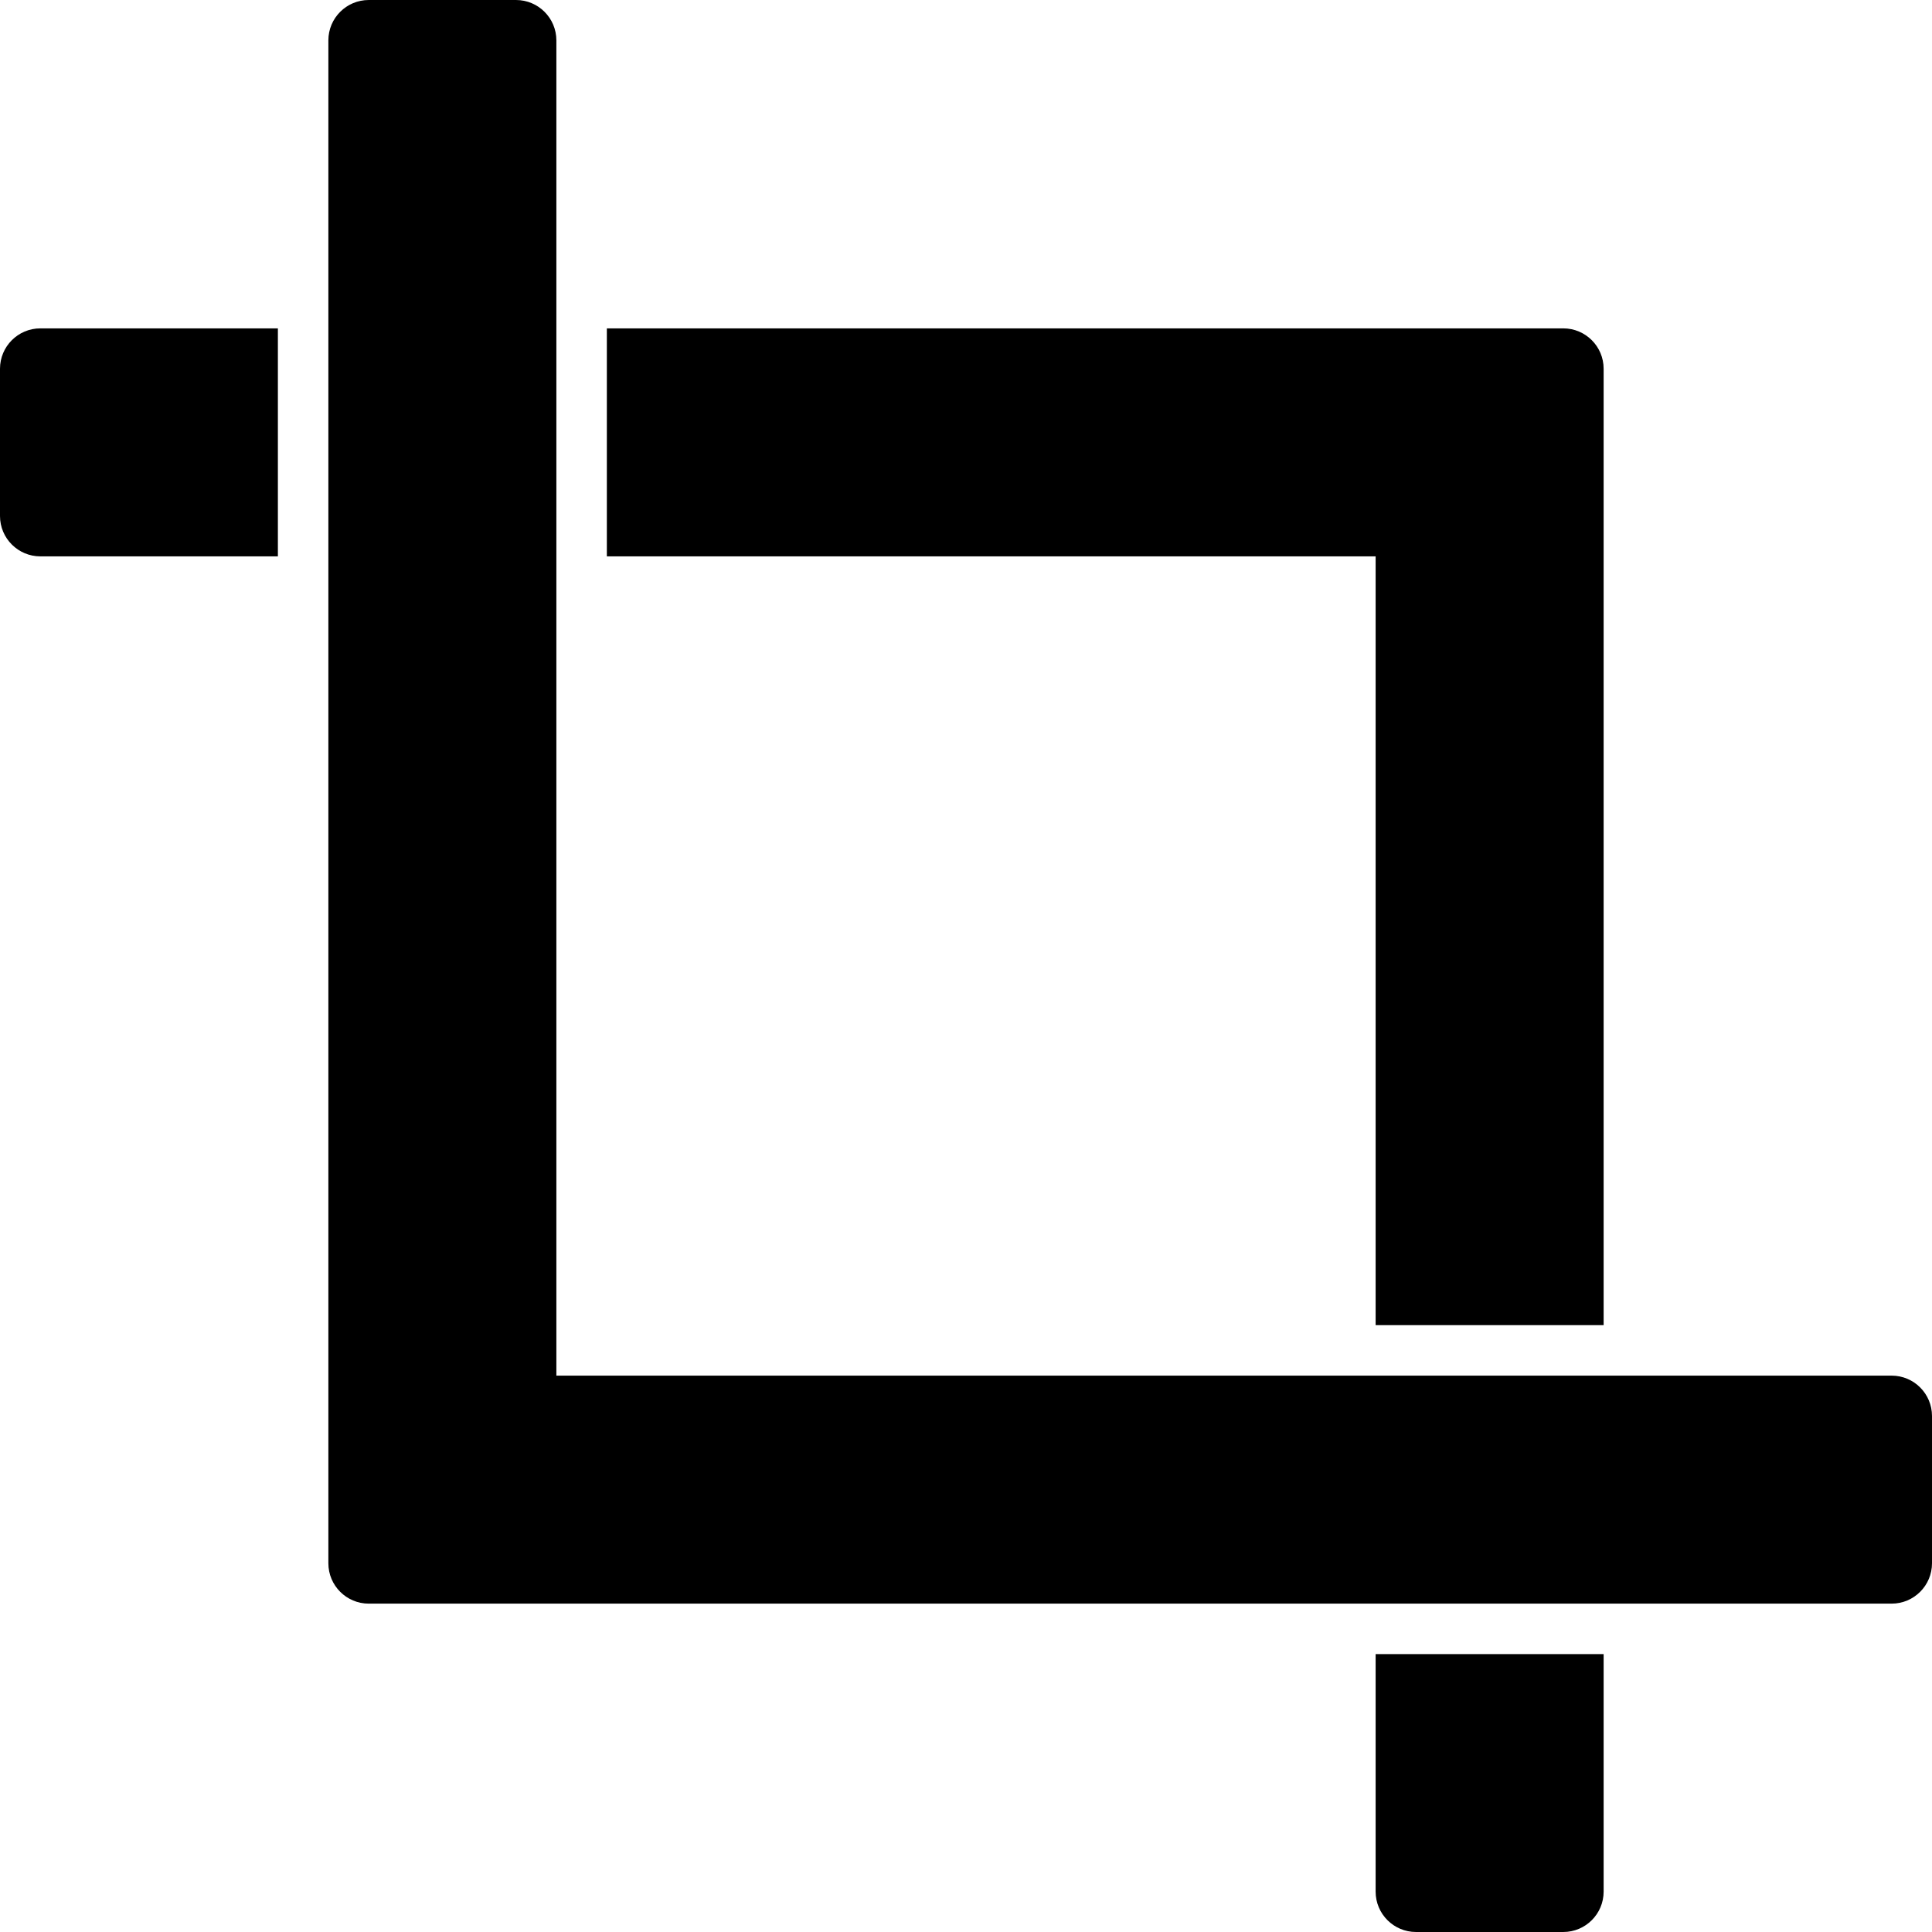
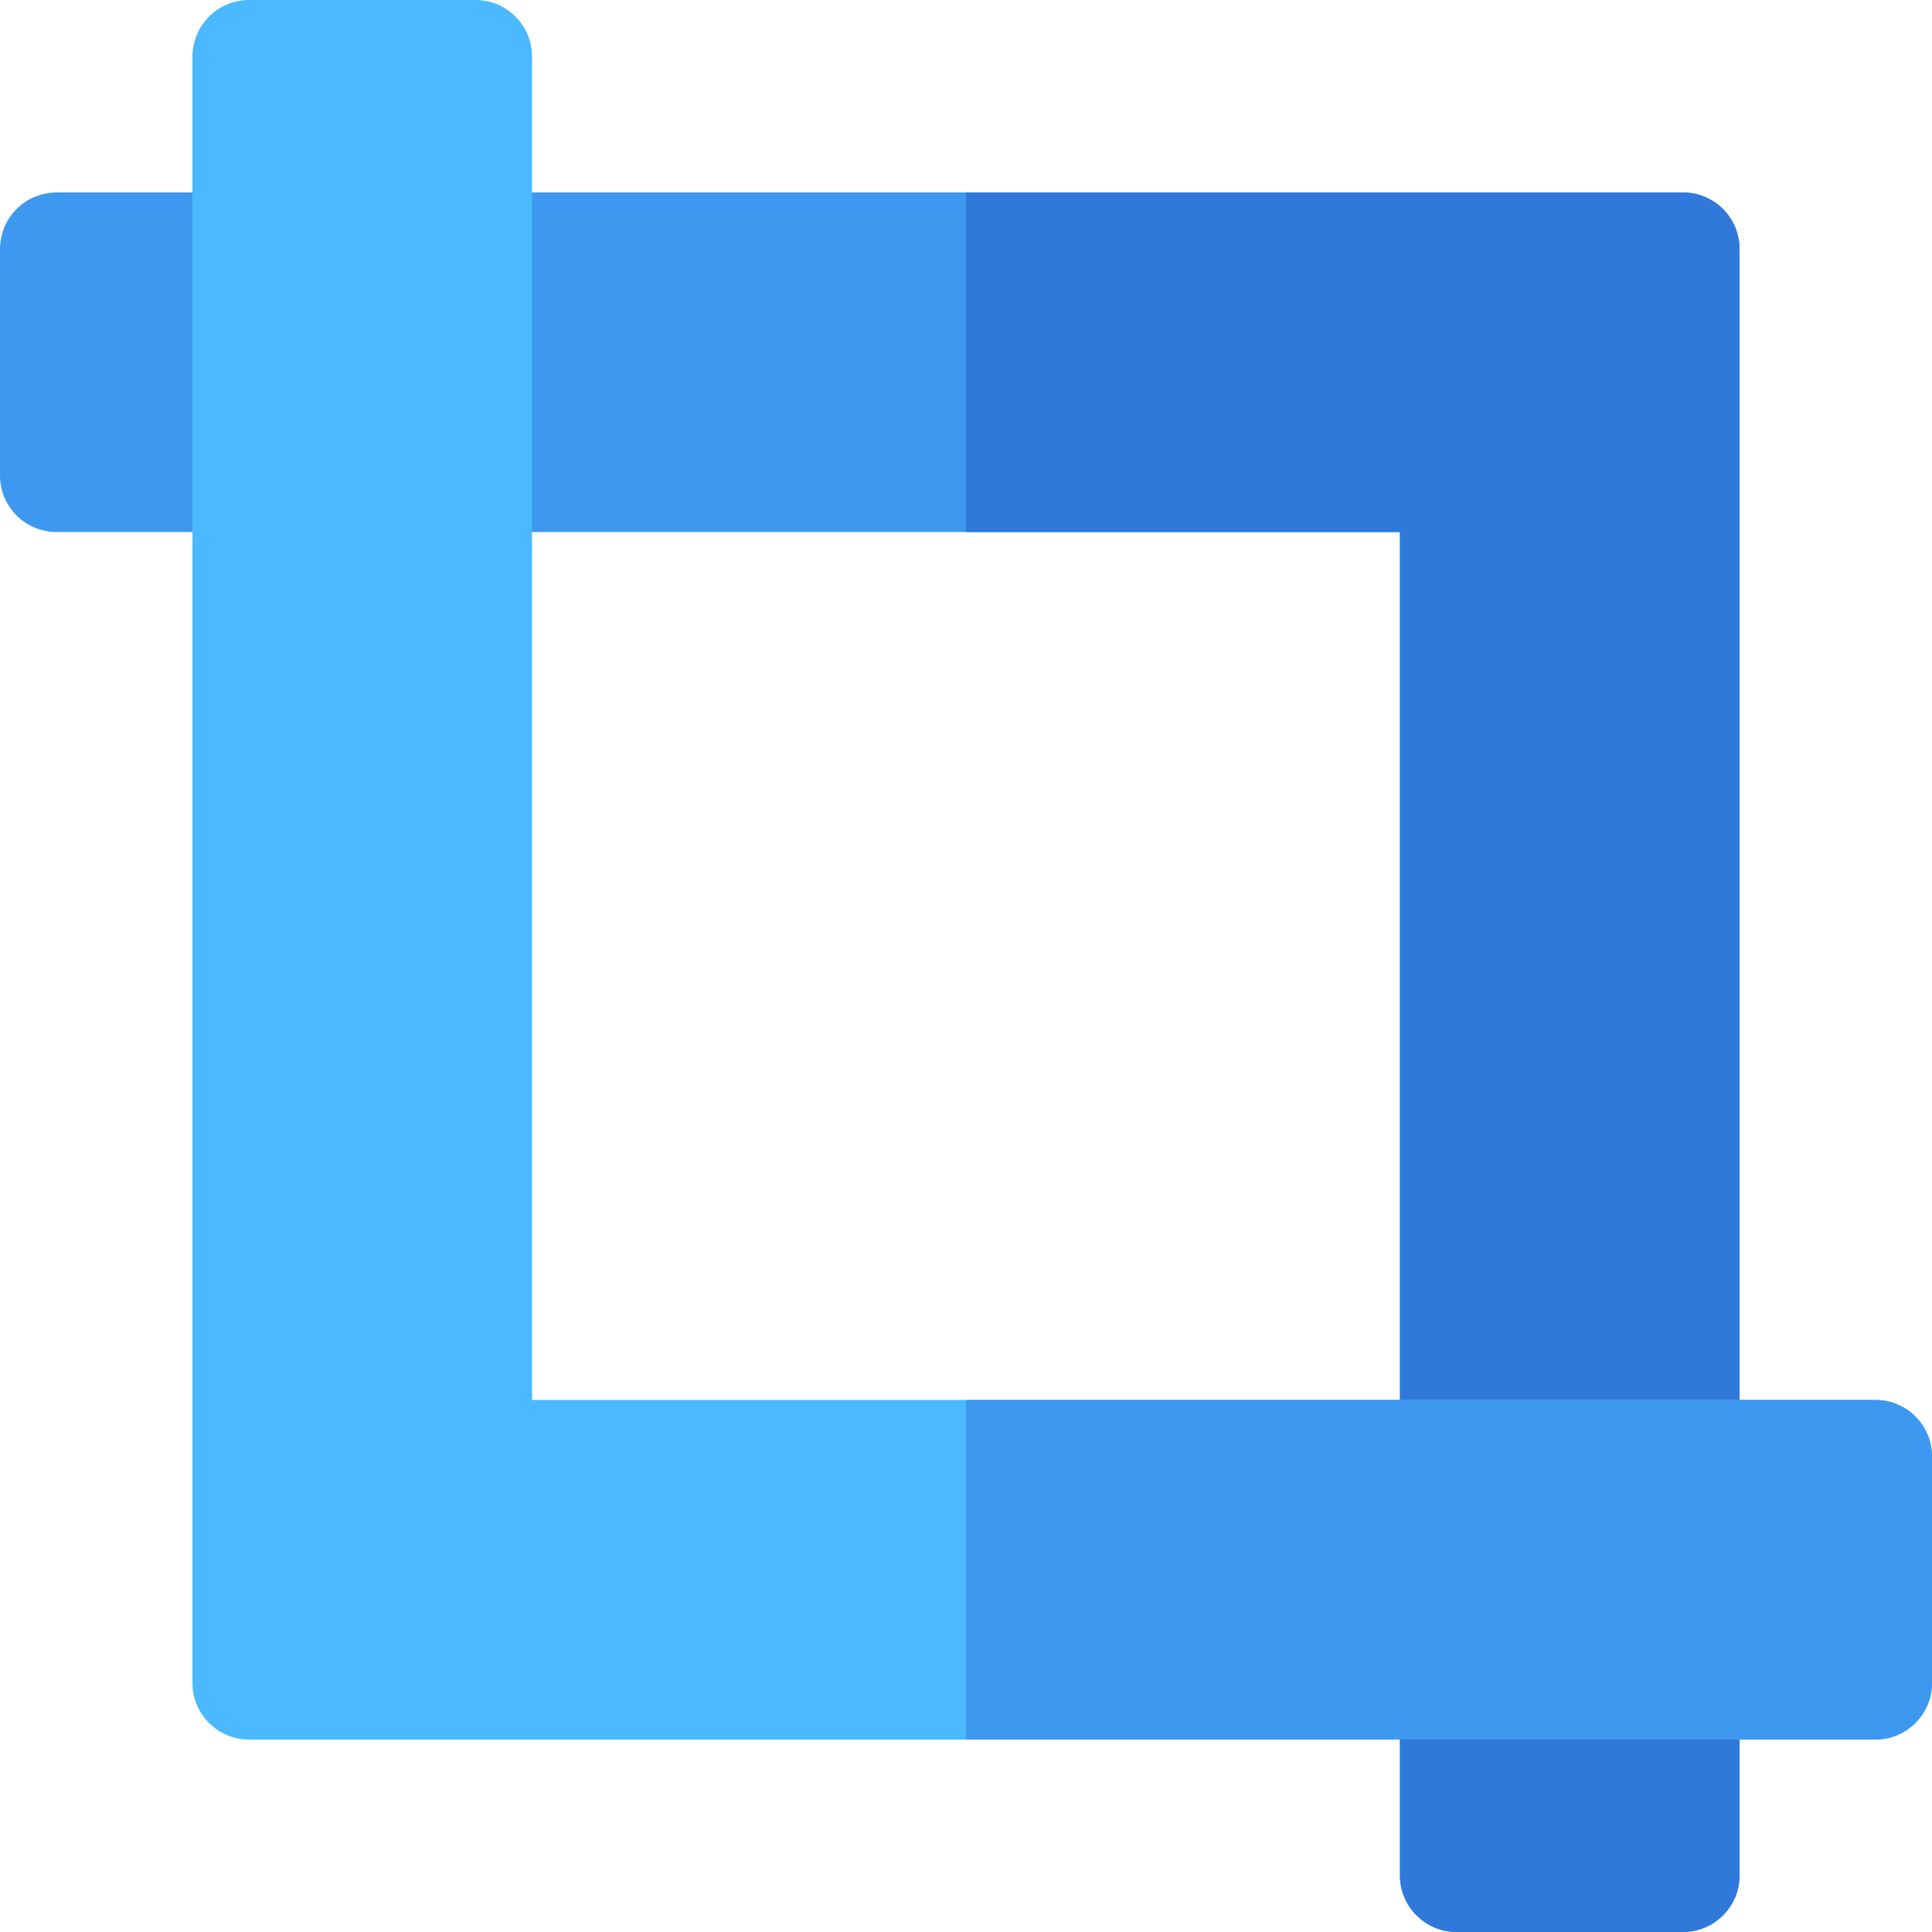
- <svg xmlns="http://www.w3.org/2000/svg" version="1.1" id="Capa_1" x="0px" y="0px" width="956.815px" height="956.815px" viewBox="0 0 956.815 956.815" style="enable-background:new 0 0 956.815 956.815;" xml:space="preserve">
-   <g>
-     <path d="M137.621,162.622H20c-11.046,0-20,8.954-20,20v72.919c0,11.046,8.954,20,20,20h117.622L137.621,162.622L137.621,162.622z" />
-     <path d="M774.193,956.815c11.046,0,20-8.954,20-20V819.193H681.274v117.621c0,11.046,8.954,20,20,20L774.193,956.815   L774.193,956.815z" />
-     <path d="M794.193,656.275V182.622c0-11.046-8.954-20-20-20H300.54v112.919h380.734v380.734H794.193z" />
-     <path d="M936.814,681.275H794.193H681.274H275.54V275.541V162.622V20c0-11.046-8.954-20-20-20h-72.918c-11.046,0-20,8.954-20,20   v142.622v112.919v498.653c0,11.046,8.954,20,20,20h498.653h112.918h142.622c11.045,0,20-8.954,20-20v-72.918   C956.814,690.229,947.86,681.275,936.814,681.275z" />
-   </g>
+ <svg xmlns="http://www.w3.org/2000/svg" version="1.1" id="Capa_1" x="0px" y="0px" viewBox="0 0 512 512" style="enable-background:new 0 0 512 512;" xml:space="preserve">
+   <path style="fill:#3E98EF;" d="M446,51H15C6.716,51,0,57.716,0,66v60c0,8.284,6.716,15,15,15h356v356c0,8.284,6.716,15,15,15h60  c8.284,0,15-6.716,15-15V66C461,57.716,454.284,51,446,51z" />
+   <path style="fill:#3079DA;" d="M446,51H256v90h115v356c0,8.284,6.716,15,15,15h60c8.284,0,15-6.716,15-15V66  C461,57.716,454.284,51,446,51z" />
+   <path style="fill:#4BB9FF;" d="M497,371H141V15c0-8.284-6.716-15-15-15H66c-8.284,0-15,6.716-15,15v431c0,8.284,6.716,15,15,15h431  c8.284,0,15-6.716,15-15v-60C512,377.716,505.284,371,497,371z" />
+   <path style="fill:#3E98EF;" d="M497,371H256v90h241c8.284,0,15-6.716,15-15v-60C512,377.716,505.284,371,497,371z" />
  <g>
</g>
  <g>
</g>
  <g>
</g>
  <g>
</g>
  <g>
</g>
  <g>
</g>
  <g>
</g>
  <g>
</g>
  <g>
</g>
  <g>
</g>
  <g>
</g>
  <g>
</g>
  <g>
</g>
  <g>
</g>
  <g>
</g>
</svg>
